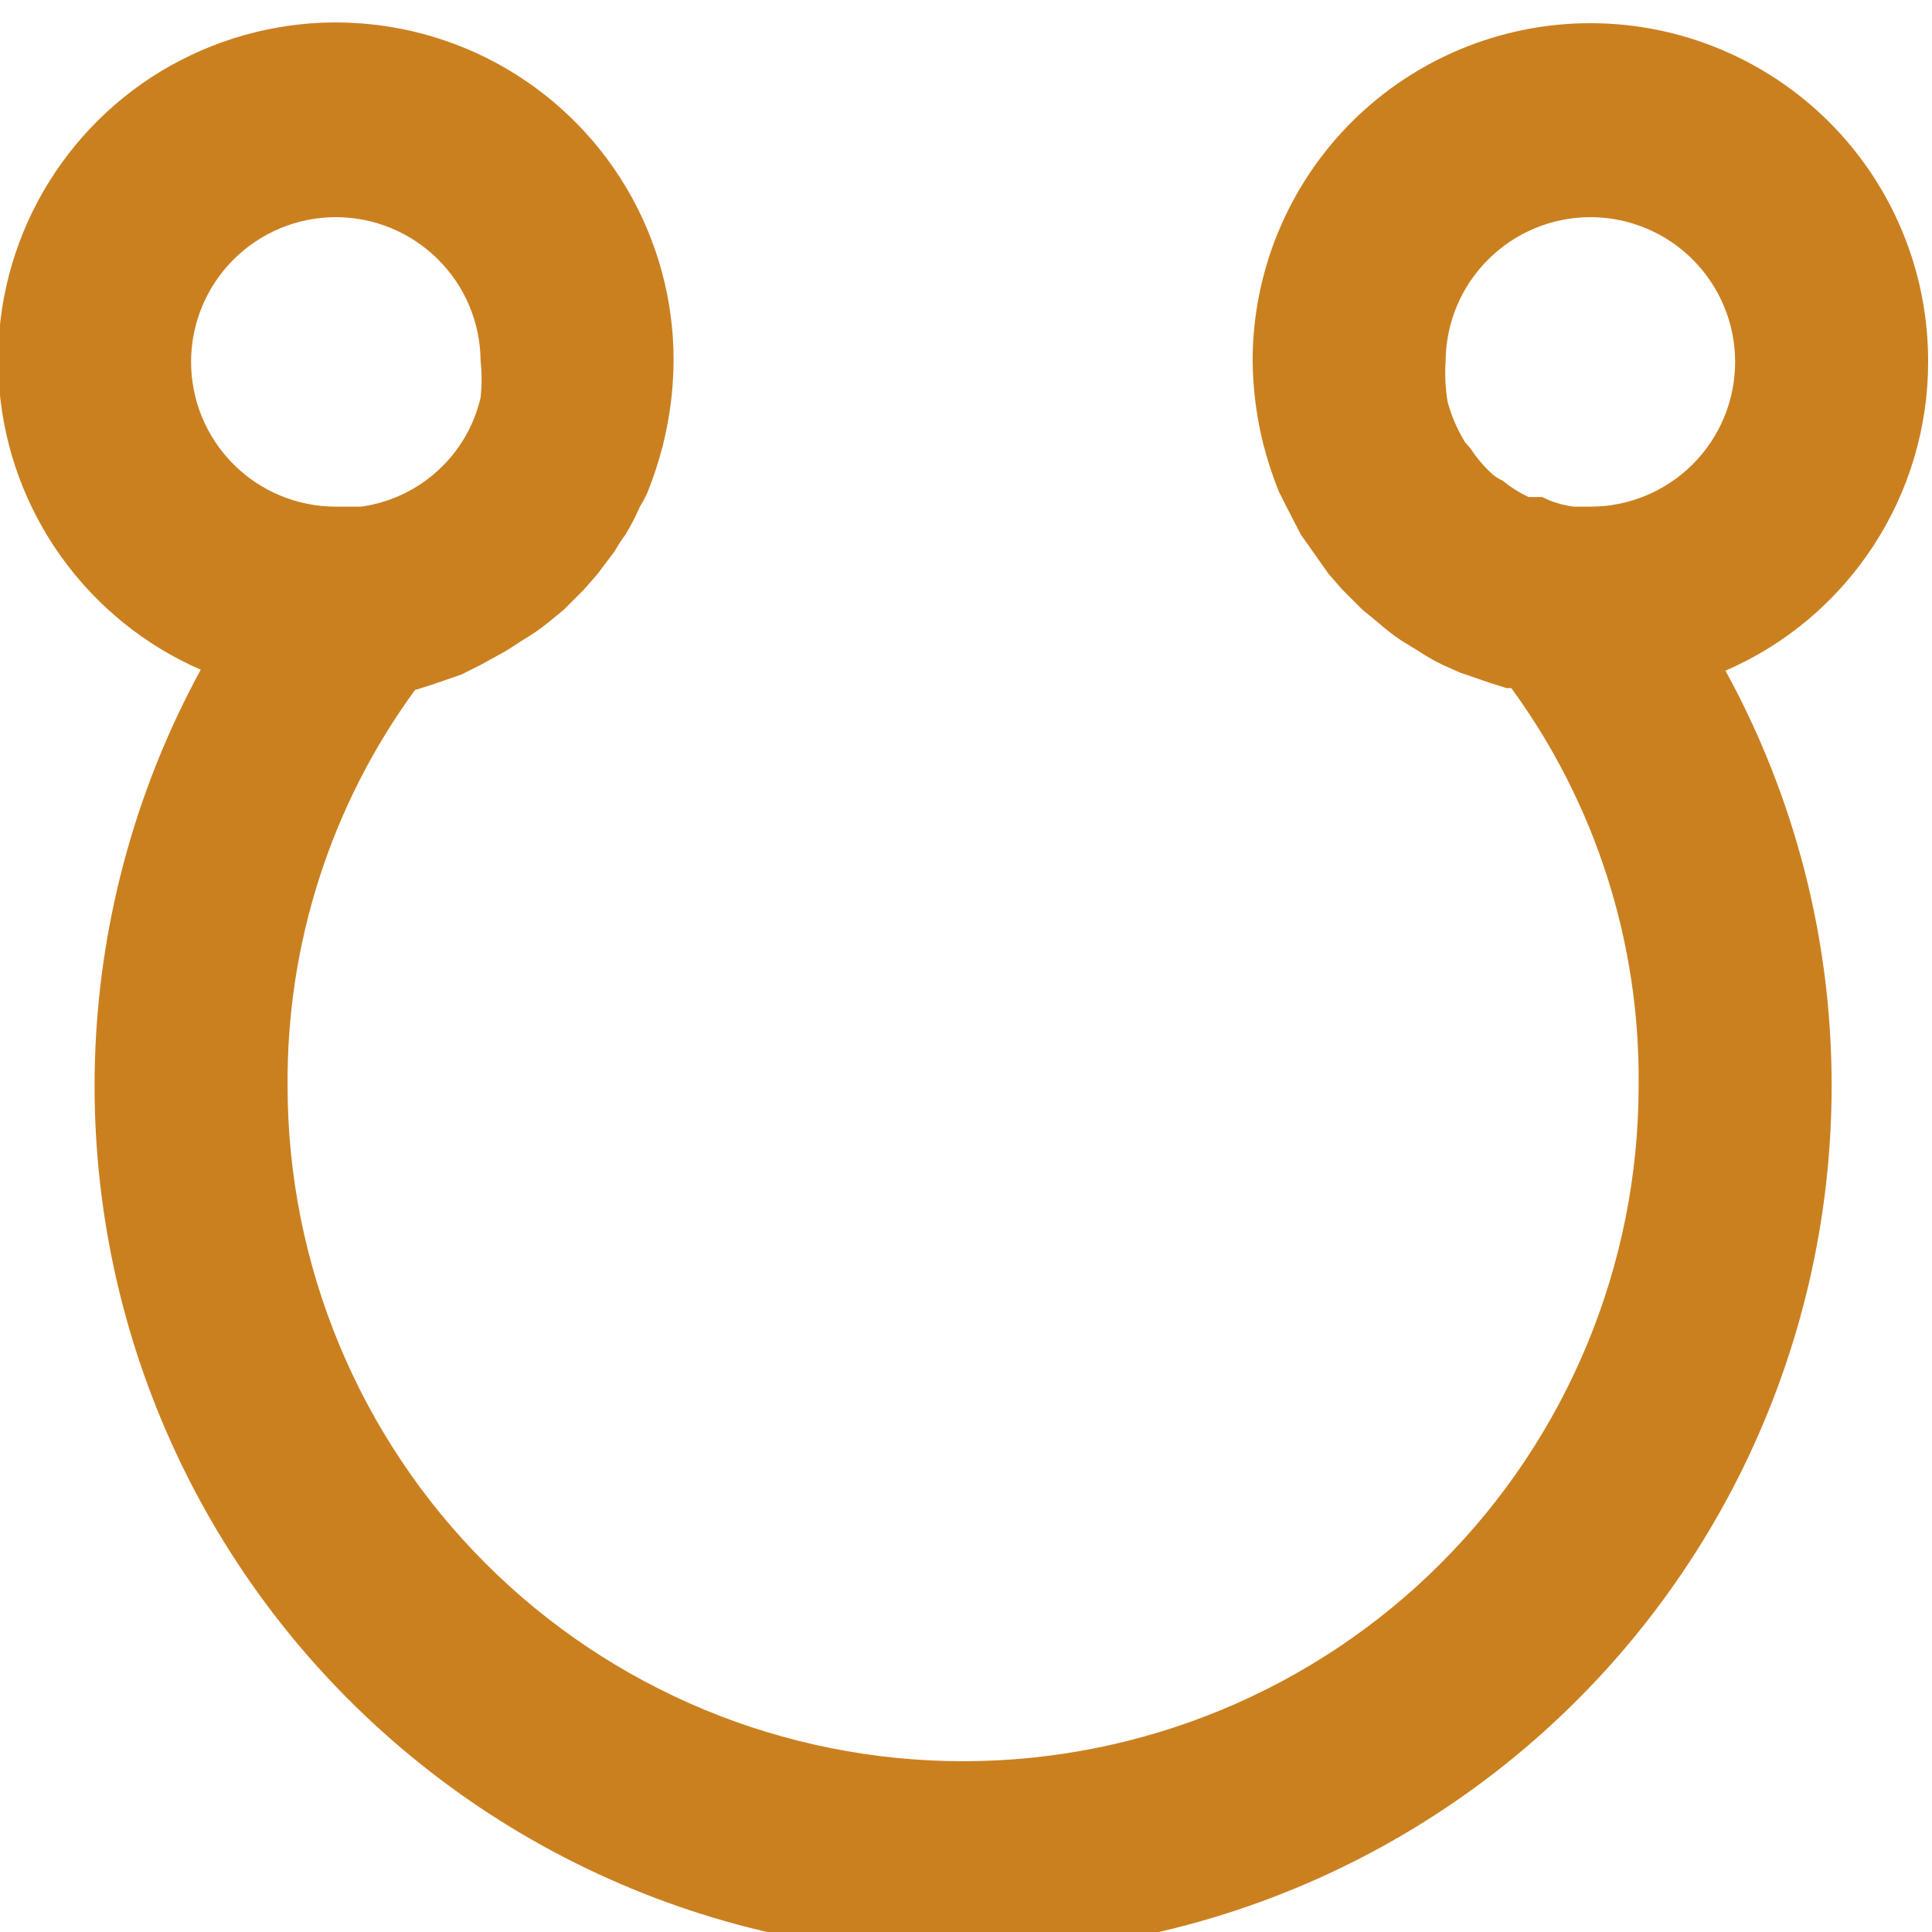
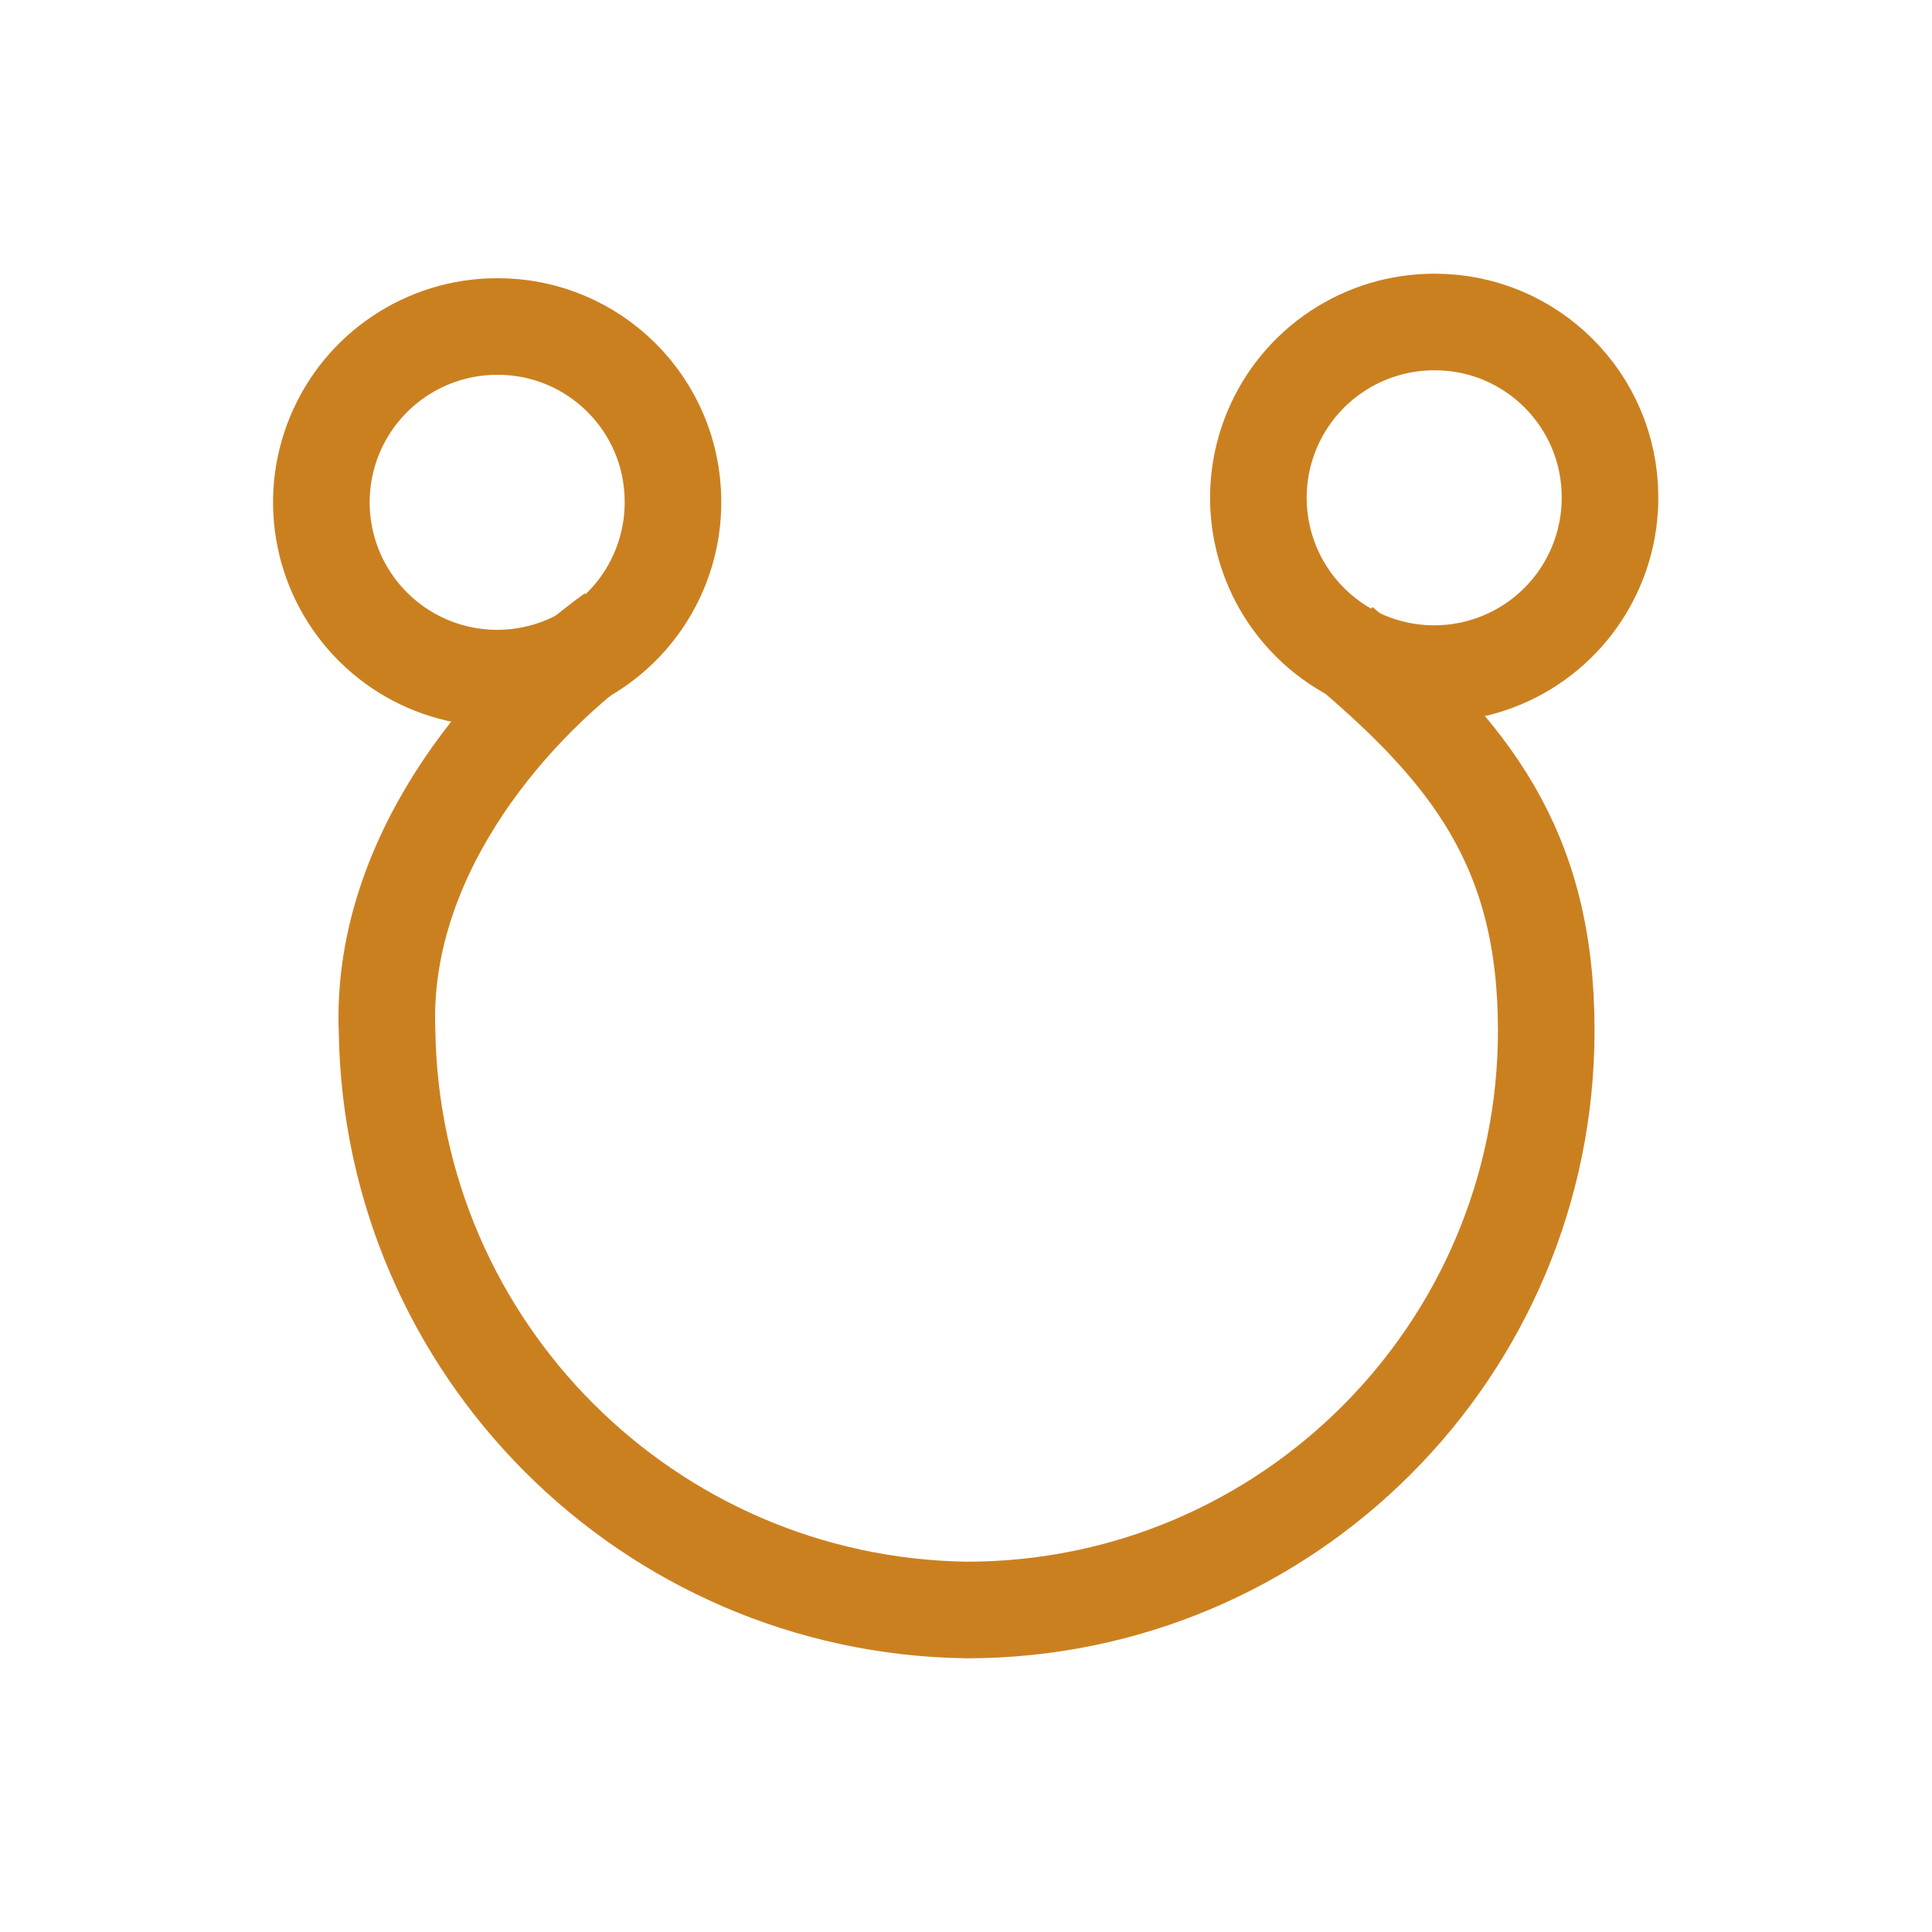
- <svg xmlns="http://www.w3.org/2000/svg" width="14" height="14" viewBox="0 0 20 20" fill="none">
-   <path d="M19.96 3.737C19.96 2.809 19.592 1.92 18.936 1.264C18.28 0.609 17.391 0.24 16.464 0.24C15.536 0.24 14.647 0.609 13.991 1.264C13.336 1.92 12.967 2.809 12.967 3.737C12.97 4.026 13.007 4.315 13.077 4.596C13.12 4.762 13.173 4.926 13.237 5.085C13.237 5.085 13.287 5.185 13.317 5.245L13.467 5.535L13.587 5.705L13.756 5.944L13.896 6.104L14.106 6.314L14.266 6.444C14.338 6.509 14.415 6.569 14.496 6.624L14.675 6.734C14.758 6.789 14.845 6.839 14.935 6.883L15.115 6.963L15.435 7.073L15.595 7.123H15.645C16.517 8.317 16.979 9.761 16.963 11.239C16.963 13.094 16.226 14.872 14.915 16.184C13.604 17.495 11.825 18.232 9.97 18.232C8.116 18.232 6.337 17.495 5.026 16.184C3.714 14.872 2.977 13.094 2.977 11.239C2.966 9.768 3.428 8.331 4.296 7.143V7.143L4.456 7.093L4.776 6.983L4.975 6.883L5.245 6.734L5.415 6.624C5.506 6.571 5.593 6.511 5.675 6.444L5.834 6.314L6.044 6.104L6.184 5.944L6.364 5.705C6.397 5.646 6.434 5.589 6.474 5.535C6.531 5.442 6.581 5.345 6.624 5.245C6.654 5.197 6.681 5.147 6.704 5.095C6.767 4.936 6.821 4.772 6.863 4.606C6.934 4.321 6.971 4.03 6.973 3.737C6.975 3.106 6.806 2.487 6.484 1.944C6.162 1.402 5.699 0.957 5.145 0.656C4.59 0.355 3.965 0.21 3.335 0.235C2.705 0.261 2.093 0.457 1.565 0.801C1.037 1.146 0.612 1.628 0.335 2.194C0.058 2.761 -0.06 3.392 -0.007 4.02C0.045 4.649 0.267 5.252 0.634 5.764C1.001 6.277 1.5 6.681 2.078 6.933C1.422 8.136 1.049 9.473 0.988 10.841C0.927 12.21 1.18 13.575 1.727 14.831C2.274 16.087 3.101 17.201 4.145 18.089C5.188 18.977 6.421 19.614 7.748 19.953C9.076 20.291 10.463 20.322 11.805 20.042C13.146 19.763 14.405 19.18 15.487 18.34C16.569 17.499 17.444 16.422 18.046 15.192C18.648 13.961 18.961 12.609 18.961 11.239C18.962 9.737 18.584 8.26 17.862 6.943C18.487 6.672 19.018 6.224 19.391 5.654C19.764 5.084 19.962 4.418 19.96 3.737V3.737ZM3.477 2.248C3.873 2.248 4.252 2.405 4.533 2.684C4.814 2.962 4.973 3.341 4.975 3.737C4.989 3.863 4.989 3.99 4.975 4.116C4.907 4.408 4.753 4.672 4.531 4.873C4.31 5.075 4.033 5.204 3.737 5.245H3.477C3.079 5.245 2.698 5.087 2.417 4.806C2.136 4.525 1.978 4.144 1.978 3.747C1.978 3.349 2.136 2.968 2.417 2.687C2.698 2.406 3.079 2.248 3.477 2.248V2.248ZM16.464 2.248C16.861 2.248 17.242 2.406 17.523 2.687C17.804 2.968 17.962 3.349 17.962 3.747C17.962 4.144 17.804 4.525 17.523 4.806C17.242 5.087 16.861 5.245 16.464 5.245H16.294C16.179 5.231 16.067 5.197 15.964 5.145H15.824C15.727 5.1 15.637 5.043 15.555 4.975C15.514 4.958 15.477 4.934 15.445 4.905C15.361 4.828 15.287 4.741 15.225 4.646L15.165 4.576C15.085 4.445 15.024 4.304 14.985 4.156V4.156C14.962 4.018 14.956 3.877 14.965 3.737C14.968 3.341 15.127 2.962 15.408 2.684C15.688 2.405 16.068 2.248 16.464 2.248Z" fill="#CB8020" />
+ <svg xmlns="http://www.w3.org/2000/svg" viewBox="0 0 30 30">
+   <defs>
+     <style>.cls-1{fill:none;stroke:#cb8020;stroke-miterlimit:10;stroke-width:1.5px;}</style>
+   </defs>
+   <g id="Layer_1" data-name="Layer 1">
+     <path class="cls-1" d="M20.83,10c2,1.68,3.18,3.17,3.18,6a9,9,0,0,1-9,9,9.13,9.13,0,0,1-9-9c-.1-2.58,1.73-4.89,3.51-6.18" />
+     <path class="cls-1" d="M10.45,7.78A2.73,2.73,0,1,1,7.72,5.07,2.72,2.72,0,0,1,10.45,7.78Z" />
+     <path class="cls-1" d="M25,7.71A2.73,2.73,0,1,1,22.28,5,2.72,2.72,0,0,1,25,7.71Z" />
+   </g>
</svg>
